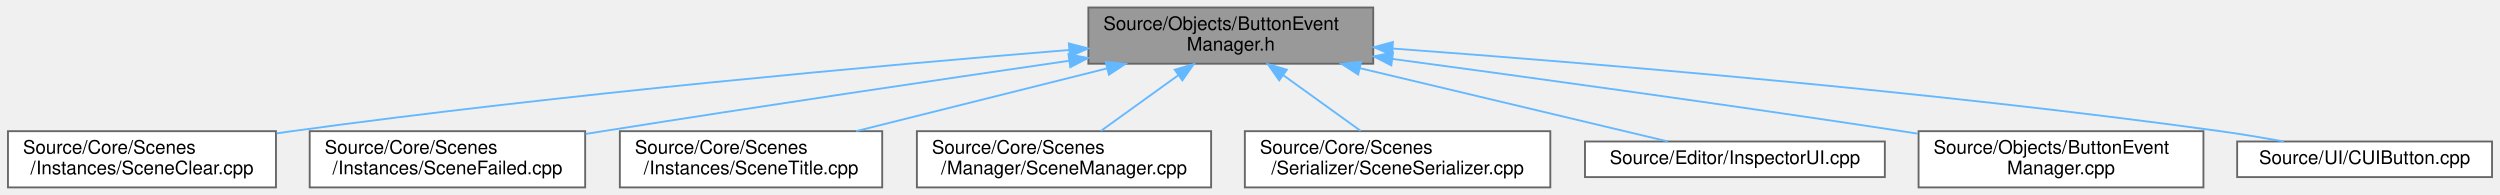
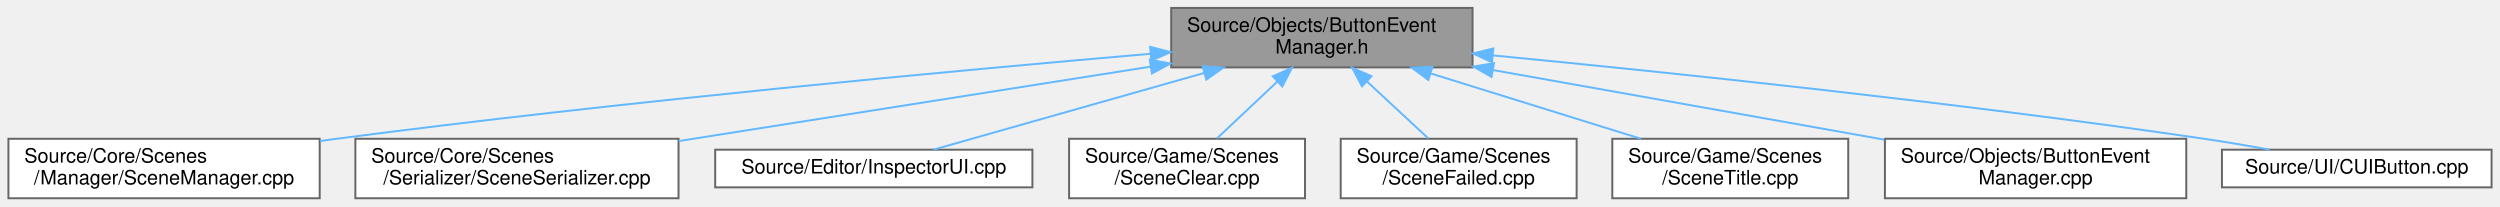
- <svg xmlns="http://www.w3.org/2000/svg" xmlns:xlink="http://www.w3.org/1999/xlink" width="1334pt" height="104pt" viewBox="0.00 0.00 1333.50 104.00">
+ <svg xmlns="http://www.w3.org/2000/svg" xmlns:xlink="http://www.w3.org/1999/xlink" width="1261pt" height="104pt" viewBox="0.00 0.00 1260.50 104.00">
  <g id="graph0" class="graph" transform="scale(1 1) rotate(0) translate(4 100)">
    <g id="Node000001" class="node">
      <g id="a_Node000001">
        <a xlink:title=" ">
-           <polygon fill="#999999" stroke="#666666" points="728.5,-96 576.5,-96 576.5,-66 728.5,-66 728.5,-96" />
-           <text text-anchor="start" x="584.5" y="-84" font-family="Helvetica,sans-Serif" font-size="10.00">Source/Objects/ButtonEvent</text>
-           <text text-anchor="middle" x="652.5" y="-73" font-family="Helvetica,sans-Serif" font-size="10.00">Manager.h</text>
+           <polygon fill="#999999" stroke="#666666" points="738.5,-96 586.5,-96 586.5,-66 738.5,-66 738.5,-96" />
+           <text text-anchor="start" x="594.5" y="-84" font-family="Helvetica,sans-Serif" font-size="10.00">Source/Objects/ButtonEvent</text>
+           <text text-anchor="middle" x="662.5" y="-73" font-family="Helvetica,sans-Serif" font-size="10.00">Manager.h</text>
        </a>
      </g>
    </g>
    <g id="Node000002" class="node">
      <g id="a_Node000002">
-         <a xlink:href="SceneClear_8cpp.html" target="_top" xlink:title=" ">
-           <polygon fill="white" stroke="#666666" points="143,-30 0,-30 0,0 143,0 143,-30" />
+         <a xlink:href="SceneManager_8cpp.html" target="_top" xlink:title=" ">
+           <polygon fill="white" stroke="#666666" points="157,-30 0,-30 0,0 157,0 157,-30" />
          <text text-anchor="start" x="8" y="-18" font-family="Helvetica,sans-Serif" font-size="10.00">Source/Core/Scenes</text>
-           <text text-anchor="middle" x="71.5" y="-7" font-family="Helvetica,sans-Serif" font-size="10.00">/Instances/SceneClear.cpp</text>
+           <text text-anchor="middle" x="78.5" y="-7" font-family="Helvetica,sans-Serif" font-size="10.00">/Manager/SceneManager.cpp</text>
        </a>
      </g>
    </g>
    <g id="edge1_Node000001_Node000002" class="edge">
      <g id="a_edge1_Node000001_Node000002">
        <a xlink:title=" ">
-           <path fill="none" stroke="#63b8ff" d="M566.28,-73.34C466.27,-65.17 296.55,-49.9 151.5,-30 148.85,-29.64 146.15,-29.25 143.42,-28.84" />
-           <polygon fill="#63b8ff" stroke="#63b8ff" points="566.08,-76.84 576.33,-74.16 566.65,-69.86 566.08,-76.84" />
+           <path fill="none" stroke="#63b8ff" d="M576.15,-72.88C476.88,-64.32 309.11,-48.76 165.5,-30 162.77,-29.64 159.99,-29.27 157.19,-28.88" />
+           <polygon fill="#63b8ff" stroke="#63b8ff" points="575.87,-76.37 586.13,-73.73 576.47,-69.39 575.87,-76.37" />
        </a>
      </g>
    </g>
    <g id="Node000003" class="node">
      <g id="a_Node000003">
-         <a xlink:href="SceneFailed_8cpp.html" target="_top" xlink:title=" ">
-           <polygon fill="white" stroke="#666666" points="308,-30 161,-30 161,0 308,0 308,-30" />
-           <text text-anchor="start" x="169" y="-18" font-family="Helvetica,sans-Serif" font-size="10.00">Source/Core/Scenes</text>
-           <text text-anchor="middle" x="234.5" y="-7" font-family="Helvetica,sans-Serif" font-size="10.00">/Instances/SceneFailed.cpp</text>
+         <a xlink:href="SceneSerializer_8cpp.html" target="_top" xlink:title=" ">
+           <polygon fill="white" stroke="#666666" points="338,-30 175,-30 175,0 338,0 338,-30" />
+           <text text-anchor="start" x="183" y="-18" font-family="Helvetica,sans-Serif" font-size="10.00">Source/Core/Scenes</text>
+           <text text-anchor="middle" x="256.5" y="-7" font-family="Helvetica,sans-Serif" font-size="10.00">/Serializer/SceneSerializer.cpp</text>
        </a>
      </g>
    </g>
    <g id="edge2_Node000001_Node000003" class="edge">
      <g id="a_edge2_Node000001_Node000003">
        <a xlink:title=" ">
-           <path fill="none" stroke="#63b8ff" d="M566.08,-67.56C498.39,-57.71 401.88,-43.41 317.5,-30 314.47,-29.52 311.38,-29.02 308.25,-28.52" />
-           <polygon fill="#63b8ff" stroke="#63b8ff" points="565.87,-71.07 576.27,-69.04 566.87,-64.14 565.87,-71.07" />
+           <path fill="none" stroke="#63b8ff" d="M575.97,-66.36C505.62,-55.27 407.08,-39.74 338.1,-28.86" />
+           <polygon fill="#63b8ff" stroke="#63b8ff" points="575.71,-69.86 586.13,-67.96 576.8,-62.95 575.71,-69.86" />
        </a>
      </g>
    </g>
    <g id="Node000004" class="node">
      <g id="a_Node000004">
-         <a xlink:href="SceneTitle_8cpp.html" target="_top" xlink:title=" ">
-           <polygon fill="white" stroke="#666666" points="466.5,-30 326.5,-30 326.5,0 466.5,0 466.5,-30" />
-           <text text-anchor="start" x="334.5" y="-18" font-family="Helvetica,sans-Serif" font-size="10.00">Source/Core/Scenes</text>
-           <text text-anchor="middle" x="396.5" y="-7" font-family="Helvetica,sans-Serif" font-size="10.00">/Instances/SceneTitle.cpp</text>
+         <a xlink:href="InspectorUI_8cpp.html" target="_top" xlink:title=" ">
+           <polygon fill="white" stroke="#666666" points="516.5,-24.5 356.5,-24.5 356.5,-5.5 516.5,-5.5 516.5,-24.5" />
+           <text text-anchor="middle" x="436.5" y="-12.5" font-family="Helvetica,sans-Serif" font-size="10.00">Source/Editor/InspectorUI.cpp</text>
        </a>
      </g>
    </g>
    <g id="edge3_Node000001_Node000004" class="edge">
      <g id="a_edge3_Node000001_Node000004">
        <a xlink:title=" ">
-           <path fill="none" stroke="#63b8ff" d="M586.57,-63.52C545.05,-53.14 492.03,-39.88 452.55,-30.01" />
-           <polygon fill="#63b8ff" stroke="#63b8ff" points="585.77,-66.92 596.32,-65.95 587.47,-60.13 585.77,-66.92" />
+           <path fill="none" stroke="#63b8ff" d="M603.2,-63.21C559.3,-50.78 501.31,-34.35 466.58,-24.52" />
+           <polygon fill="#63b8ff" stroke="#63b8ff" points="602.33,-66.6 612.9,-65.95 604.24,-59.86 602.33,-66.6" />
        </a>
      </g>
    </g>
    <g id="Node000005" class="node">
      <g id="a_Node000005">
-         <a xlink:href="SceneManager_8cpp.html" target="_top" xlink:title=" ">
-           <polygon fill="white" stroke="#666666" points="642,-30 485,-30 485,0 642,0 642,-30" />
-           <text text-anchor="start" x="493" y="-18" font-family="Helvetica,sans-Serif" font-size="10.00">Source/Core/Scenes</text>
-           <text text-anchor="middle" x="563.5" y="-7" font-family="Helvetica,sans-Serif" font-size="10.00">/Manager/SceneManager.cpp</text>
+         <a xlink:href="SceneClear_8cpp.html" target="_top" xlink:title=" ">
+           <polygon fill="white" stroke="#666666" points="654,-30 535,-30 535,0 654,0 654,-30" />
+           <text text-anchor="start" x="543" y="-18" font-family="Helvetica,sans-Serif" font-size="10.00">Source/Game/Scenes</text>
+           <text text-anchor="middle" x="594.5" y="-7" font-family="Helvetica,sans-Serif" font-size="10.00">/SceneClear.cpp</text>
        </a>
      </g>
    </g>
    <g id="edge4_Node000001_Node000005" class="edge">
      <g id="a_edge4_Node000001_Node000005">
        <a xlink:title=" ">
-           <path fill="none" stroke="#63b8ff" d="M624.34,-59.75C610.96,-50.13 595.28,-38.86 583.2,-30.16" />
-           <polygon fill="#63b8ff" stroke="#63b8ff" points="622.59,-62.8 632.75,-65.8 626.67,-57.12 622.59,-62.8" />
+           <path fill="none" stroke="#63b8ff" d="M640.11,-58.92C630.08,-49.49 618.52,-38.61 609.55,-30.16" />
+           <polygon fill="#63b8ff" stroke="#63b8ff" points="637.73,-61.49 647.41,-65.8 642.53,-56.39 637.73,-61.49" />
        </a>
      </g>
    </g>
    <g id="Node000006" class="node">
      <g id="a_Node000006">
-         <a xlink:href="SceneSerializer_8cpp.html" target="_top" xlink:title=" ">
-           <polygon fill="white" stroke="#666666" points="823,-30 660,-30 660,0 823,0 823,-30" />
-           <text text-anchor="start" x="668" y="-18" font-family="Helvetica,sans-Serif" font-size="10.00">Source/Core/Scenes</text>
-           <text text-anchor="middle" x="741.5" y="-7" font-family="Helvetica,sans-Serif" font-size="10.00">/Serializer/SceneSerializer.cpp</text>
+         <a xlink:href="SceneFailed_8cpp.html" target="_top" xlink:title=" ">
+           <polygon fill="white" stroke="#666666" points="791,-30 672,-30 672,0 791,0 791,-30" />
+           <text text-anchor="start" x="680" y="-18" font-family="Helvetica,sans-Serif" font-size="10.00">Source/Game/Scenes</text>
+           <text text-anchor="middle" x="731.5" y="-7" font-family="Helvetica,sans-Serif" font-size="10.00">/SceneFailed.cpp</text>
        </a>
      </g>
    </g>
    <g id="edge5_Node000001_Node000006" class="edge">
      <g id="a_edge5_Node000001_Node000006">
        <a xlink:title=" ">
-           <path fill="none" stroke="#63b8ff" d="M680.66,-59.75C694.04,-50.13 709.72,-38.86 721.8,-30.16" />
-           <polygon fill="#63b8ff" stroke="#63b8ff" points="678.33,-57.12 672.25,-65.8 682.41,-62.8 678.33,-57.12" />
+           <path fill="none" stroke="#63b8ff" d="M685.22,-58.92C695.4,-49.49 707.13,-38.61 716.23,-30.16" />
+           <polygon fill="#63b8ff" stroke="#63b8ff" points="682.76,-56.43 677.81,-65.8 687.53,-61.56 682.76,-56.43" />
        </a>
      </g>
    </g>
    <g id="Node000007" class="node">
      <g id="a_Node000007">
-         <a xlink:href="InspectorUI_8cpp.html" target="_top" xlink:title=" ">
-           <polygon fill="white" stroke="#666666" points="1001.5,-24.5 841.5,-24.5 841.5,-5.5 1001.5,-5.5 1001.5,-24.5" />
-           <text text-anchor="middle" x="921.5" y="-12.5" font-family="Helvetica,sans-Serif" font-size="10.00">Source/Editor/InspectorUI.cpp</text>
+         <a xlink:href="SceneTitle_8cpp.html" target="_top" xlink:title=" ">
+           <polygon fill="white" stroke="#666666" points="928,-30 809,-30 809,0 928,0 928,-30" />
+           <text text-anchor="start" x="817" y="-18" font-family="Helvetica,sans-Serif" font-size="10.00">Source/Game/Scenes</text>
+           <text text-anchor="middle" x="868.5" y="-7" font-family="Helvetica,sans-Serif" font-size="10.00">/SceneTitle.cpp</text>
        </a>
      </g>
    </g>
    <g id="edge6_Node000001_Node000007" class="edge">
      <g id="a_edge6_Node000001_Node000007">
        <a xlink:title=" ">
-           <path fill="none" stroke="#63b8ff" d="M721.44,-63.6C773.88,-51.12 843.92,-34.46 885.7,-24.52" />
-           <polygon fill="#63b8ff" stroke="#63b8ff" points="720.45,-60.24 711.53,-65.95 722.07,-67.05 720.45,-60.24" />
+           <path fill="none" stroke="#63b8ff" d="M717.68,-62.86C750.76,-52.58 792.29,-39.68 823.4,-30.01" />
+           <polygon fill="#63b8ff" stroke="#63b8ff" points="716.22,-59.65 707.71,-65.95 718.3,-66.33 716.22,-59.65" />
        </a>
      </g>
    </g>
    <g id="Node000008" class="node">
      <g id="a_Node000008">
        <a xlink:href="ButtonEventManager_8cpp.html" target="_top" xlink:title=" ">
-           <polygon fill="white" stroke="#666666" points="1171.5,-30 1019.5,-30 1019.5,0 1171.5,0 1171.5,-30" />
-           <text text-anchor="start" x="1027.5" y="-18" font-family="Helvetica,sans-Serif" font-size="10.00">Source/Objects/ButtonEvent</text>
-           <text text-anchor="middle" x="1095.5" y="-7" font-family="Helvetica,sans-Serif" font-size="10.00">Manager.cpp</text>
+           <polygon fill="white" stroke="#666666" points="1098.5,-30 946.5,-30 946.5,0 1098.5,0 1098.5,-30" />
+           <text text-anchor="start" x="954.5" y="-18" font-family="Helvetica,sans-Serif" font-size="10.00">Source/Objects/ButtonEvent</text>
+           <text text-anchor="middle" x="1022.5" y="-7" font-family="Helvetica,sans-Serif" font-size="10.00">Manager.cpp</text>
        </a>
      </g>
    </g>
    <g id="edge7_Node000001_Node000008" class="edge">
      <g id="a_edge7_Node000001_Node000008">
        <a xlink:title=" ">
-           <path fill="none" stroke="#63b8ff" d="M738.71,-68.56C811.28,-58.79 917.77,-44.11 1010.5,-30 1013.31,-29.57 1016.17,-29.13 1019.06,-28.68" />
-           <polygon fill="#63b8ff" stroke="#63b8ff" points="738.15,-65.11 728.7,-69.91 739.08,-72.04 738.15,-65.11" />
+           <path fill="none" stroke="#63b8ff" d="M748.71,-64.67C808.86,-53.98 888.42,-39.84 946.26,-29.55" />
+           <polygon fill="#63b8ff" stroke="#63b8ff" points="748.08,-61.23 738.85,-66.43 749.31,-68.12 748.08,-61.23" />
        </a>
      </g>
    </g>
    <g id="Node000009" class="node">
      <g id="a_Node000009">
        <a xlink:href="CUIButton_8cpp.html" target="_top" xlink:title=" ">
-           <polygon fill="white" stroke="#666666" points="1325.5,-24.5 1189.5,-24.5 1189.5,-5.5 1325.5,-5.5 1325.5,-24.5" />
-           <text text-anchor="middle" x="1257.5" y="-12.5" font-family="Helvetica,sans-Serif" font-size="10.00">Source/UI/CUIButton.cpp</text>
+           <polygon fill="white" stroke="#666666" points="1252.5,-24.5 1116.5,-24.5 1116.5,-5.5 1252.5,-5.5 1252.5,-24.5" />
+           <text text-anchor="middle" x="1184.5" y="-12.5" font-family="Helvetica,sans-Serif" font-size="10.00">Source/UI/CUIButton.cpp</text>
        </a>
      </g>
    </g>
    <g id="edge8_Node000001_Node000009" class="edge">
      <g id="a_edge8_Node000001_Node000009">
        <a xlink:title=" ">
-           <path fill="none" stroke="#63b8ff" d="M739.02,-74.09C843.81,-66.4 1025.58,-51.38 1180.5,-30 1191.54,-28.48 1203.4,-26.49 1214.44,-24.5" />
-           <polygon fill="#63b8ff" stroke="#63b8ff" points="738.53,-70.61 728.81,-74.83 739.03,-77.59 738.53,-70.61" />
+           <path fill="none" stroke="#63b8ff" d="M748.82,-72.05C838.64,-63.38 983.26,-48.25 1107.5,-30 1118.25,-28.42 1129.81,-26.46 1140.61,-24.51" />
+           <polygon fill="#63b8ff" stroke="#63b8ff" points="748.31,-68.59 738.69,-73.03 748.98,-75.56 748.31,-68.59" />
        </a>
      </g>
    </g>
  </g>
</svg>
